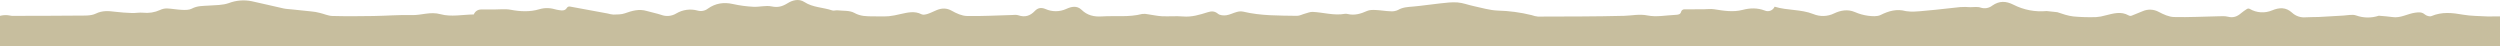
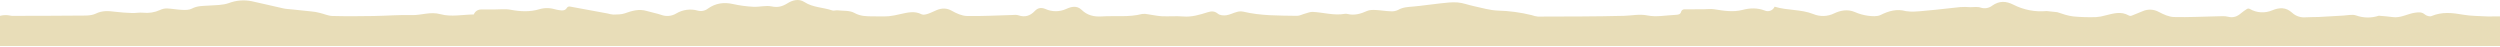
<svg xmlns="http://www.w3.org/2000/svg" width="1920" height="35.348" viewBox="0 0 1920 35.348">
  <defs>
-     <style>.a{fill:#c7be9e;}</style>
+     <style>.a{fill:#e8ddb8;}</style>
  </defs>
  <g transform="translate(-3810.04 -4707.952)">
    <path class="a" d="M5724.021,4720.56a.043.043,0,0,1-.04.04c-1.535,0-2.478.05-3.4-.01-6.331-.4-12.751-.26-18.952-1.37-8.277-1.48-16.243-2.33-24.269,1.1-1.294.55-3.792-.22-5-1.24-2.387-2.03-4.755-1.76-7.494-1.38-5.889.8-11.216,4.35-17.467,3.35-3.07-.49-6.2-.62-10.434-1.02h-.02a26.649,26.649,0,0,1-17.326-.18c-2.89-1.07-6.561-.11-9.862.06-6.311.32-12.611.78-18.922,1.09-3.32.17-6.661-.01-9.973.24a13.559,13.559,0,0,1-10.574-3.59c-4.675-4.24-9.651-4.04-15.259-1.74a19.154,19.154,0,0,1-17.166-1.11,2.149,2.149,0,0,0-2.228.08,44.3,44.3,0,0,0-4.374,3.14c-2.959,2.59-6.04,3.82-10.093,2.78-2.368-.61-4.966-.4-7.464-.35-11.347.22-22.694.87-34.021.58-3.942-.1-8.056-2.01-11.668-3.91a14.041,14.041,0,0,0-12.49-.54c-2.789,1.12-5.578,2.27-8.287,3.37a2.714,2.714,0,0,1-2.388-.16c-5.949-3.39-11.849-1.45-17.758-.02a32.95,32.95,0,0,1-7.233,1.32,140.746,140.746,0,0,1-17.446-.5c-4.234-.48-8.357-1.93-12.381-3.28-2.3-.24-5.869-.62-8.167-.87a46.437,46.437,0,0,1-25.453-4.85c-5.769-2.9-10.825-3.15-16.3.66a9.569,9.569,0,0,1-8.989,1.53c-2.388-.83-5.267-.28-7.926-.31a51.727,51.727,0,0,0-7.775-.07c-3.853.35-33.74,3.97-38.084,3.44s-2.6-.07-3.7-.37c-6.882-1.86-13.012-.14-19.262,2.97-2.689,1.34-6.491,1-9.691.61a37.474,37.474,0,0,1-10.093-2.84c-5.588-2.39-11.157-1.25-15.932,1.03a19.368,19.368,0,0,1-16.012.5c-9.542-3.77-19.794-2.61-29.667-5.64a.036.036,0,0,0-.05.02,5.727,5.727,0,0,1-7.564,2.92c-5.7-2.14-11.237-2-16.985-.5-7.3,1.9-14.577.68-21.871-.48-2.729-.43-5.588.02-8.4.03-4.705.02-9.41.01-14.417.01a2.612,2.612,0,0,0-2.588,1.95c-.481,2.07-2.418,2.23-4.334,2.32-7.163.31-14.6,1.84-21.419.46-6.361-1.28-12.029.13-18.039.28-22.042.57-44.093.5-66.145.58a19.406,19.406,0,0,1-4.816-1.12,121.975,121.975,0,0,0-26.115-3.5c-6.25-.25-12.44-2.18-18.63-3.48-4.083-.86-8.066-2.46-12.18-2.77-4.394-.35-8.9.28-13.333.74-6.782.7-13.524,1.78-20.316,2.38-4.163.38-8.247.42-12.059,2.67a11.064,11.064,0,0,1-5.778,1.01c-3.813-.13-7.615-.83-11.438-.99-2.187-.09-4.634-.12-6.561.74-4.856,2.18-9.671,3.62-15.019,2.32a4.779,4.779,0,0,0-1.986-.12c-8.377,1.51-16.494-1.1-24.741-1.49-1.966-.09-4,.83-5.989,1.35-2.067.55-4.113,1.72-6.16,1.68-13.815-.24-27.68.04-41.284-3.23a10.379,10.379,0,0,0-4.816.25c-2.739.71-5.337,2.15-8.1,2.54-2.087.29-4.926.09-6.38-1.13-2.639-2.21-5.067-2.09-7.886-1.2-6.17,1.94-12.259,3.84-18.951,3.26-5.388-.47-10.865.09-16.283-.18-3.592-.17-7.144-1.03-10.715-1.51a12.326,12.326,0,0,0-4.465-.22c-10.2,2.65-20.617,1.2-30.92,1.87-6.02.39-11.156-.79-15.561-5.07-3.592-3.49-7.886-2.44-11.718-.7a19.412,19.412,0,0,1-16.032.07c-3.341-1.36-5.89-.87-8.147,1.52-3.581,3.78-7.6,5.06-12.671,3.31-1.5-.53-3.311-.25-4.976-.2-11.5.29-23,.99-34.482.74-3.933-.08-8.1-2-11.638-4-3.962-2.24-7.574-2.1-11.467-.58-2.328.91-4.535,2.16-6.913,2.92-1.5.48-3.562,1.01-4.776.38-5.588-2.9-11.026-1.3-16.554-.13a63.258,63.258,0,0,1-8.7,1.59c-3.993.28-8.016.1-12.029.09-4.956-.01-9.631.03-14.437-2.65-3.572-2-8.568-1.48-12.953-1.97-1.3-.14-2.779.49-3.953.09-7.063-2.42-14.9-2.19-21.44-6.47-4.344-2.84-9.29-1.31-12.821.89-4.154,2.57-7.5,3.5-12.38,2.48-4.435-.92-9.311.54-13.956.29a93.77,93.77,0,0,1-15.751-2.12c-6.983-1.58-13.354-.59-19.082,3.45a8.992,8.992,0,0,1-7.956,1.6,21.062,21.062,0,0,0-16.433,2.19,13.267,13.267,0,0,1-11.538,1.1c-3.622-1.23-7.435-1.89-11.106-2.99-5.93-1.77-11.347-.18-16.905,1.81-2.688.96-5.809.85-8.748.95a21.58,21.58,0,0,1-4.4-.83c-9.591-1.77-19.172-3.53-29.024-5.35a2.305,2.305,0,0,0-2.368,1.12c-1.114,1.82-3.04,2.18-5.377,1.71-.812-.16-1.666-.2-2.468-.43-4.465-1.3-8.528-1.75-13.464-.27-6.933,2.07-14.447,1.75-21.821.34-4.144-.79-8.548-.19-12.832-.2-3.291-.01-6.592,0-9.913,0a5.923,5.923,0,0,0-5.527,3.78c-.01.02-.021.03-.041.03-8.377.11-17.507,2.03-25.493-.18-7.936-2.19-14.708.88-22.021.67-9.812-.28-19.664.57-29.506.71-10.525.16-21.059.26-31.573-.03-3.22-.09-6.381-1.6-9.591-2.34a36.523,36.523,0,0,0-6.762-1.17l-14.206-1.48c-2.779-.31-4.906-.35-6.952-.8-8.137-1.79-16.233-3.78-24.379-5.53a31.733,31.733,0,0,0-17.657,1.43c-4.745,1.66-10.153,1.57-15.29,1.91-4.474.3-8.889.07-13.132,2.35-2.027,1.09-4.856,1.04-7.314.95-3.943-.15-7.866-.94-11.808-1.11a12.031,12.031,0,0,0-5.237,1.19,25.014,25.014,0,0,1-13.143,2.09c-2.779-.28-5.628.34-8.437.24-4.284-.16-8.588-.43-12.842-.96-5.107-.63-9.812-1.09-14.958,1.42-3.782,1.84-8.809,1.47-13.293,1.52-17.035.19-34.081.17-51.126.2a24.864,24.864,0,0,1-3.11-.49,17.382,17.382,0,0,0-5.99.48c-.02.01-.03.02-.03.04v23.1a.043.043,0,0,0,.04.04H5730a.043.043,0,0,0,.04-.04v-22.7Z" />
  </g>
</svg>
